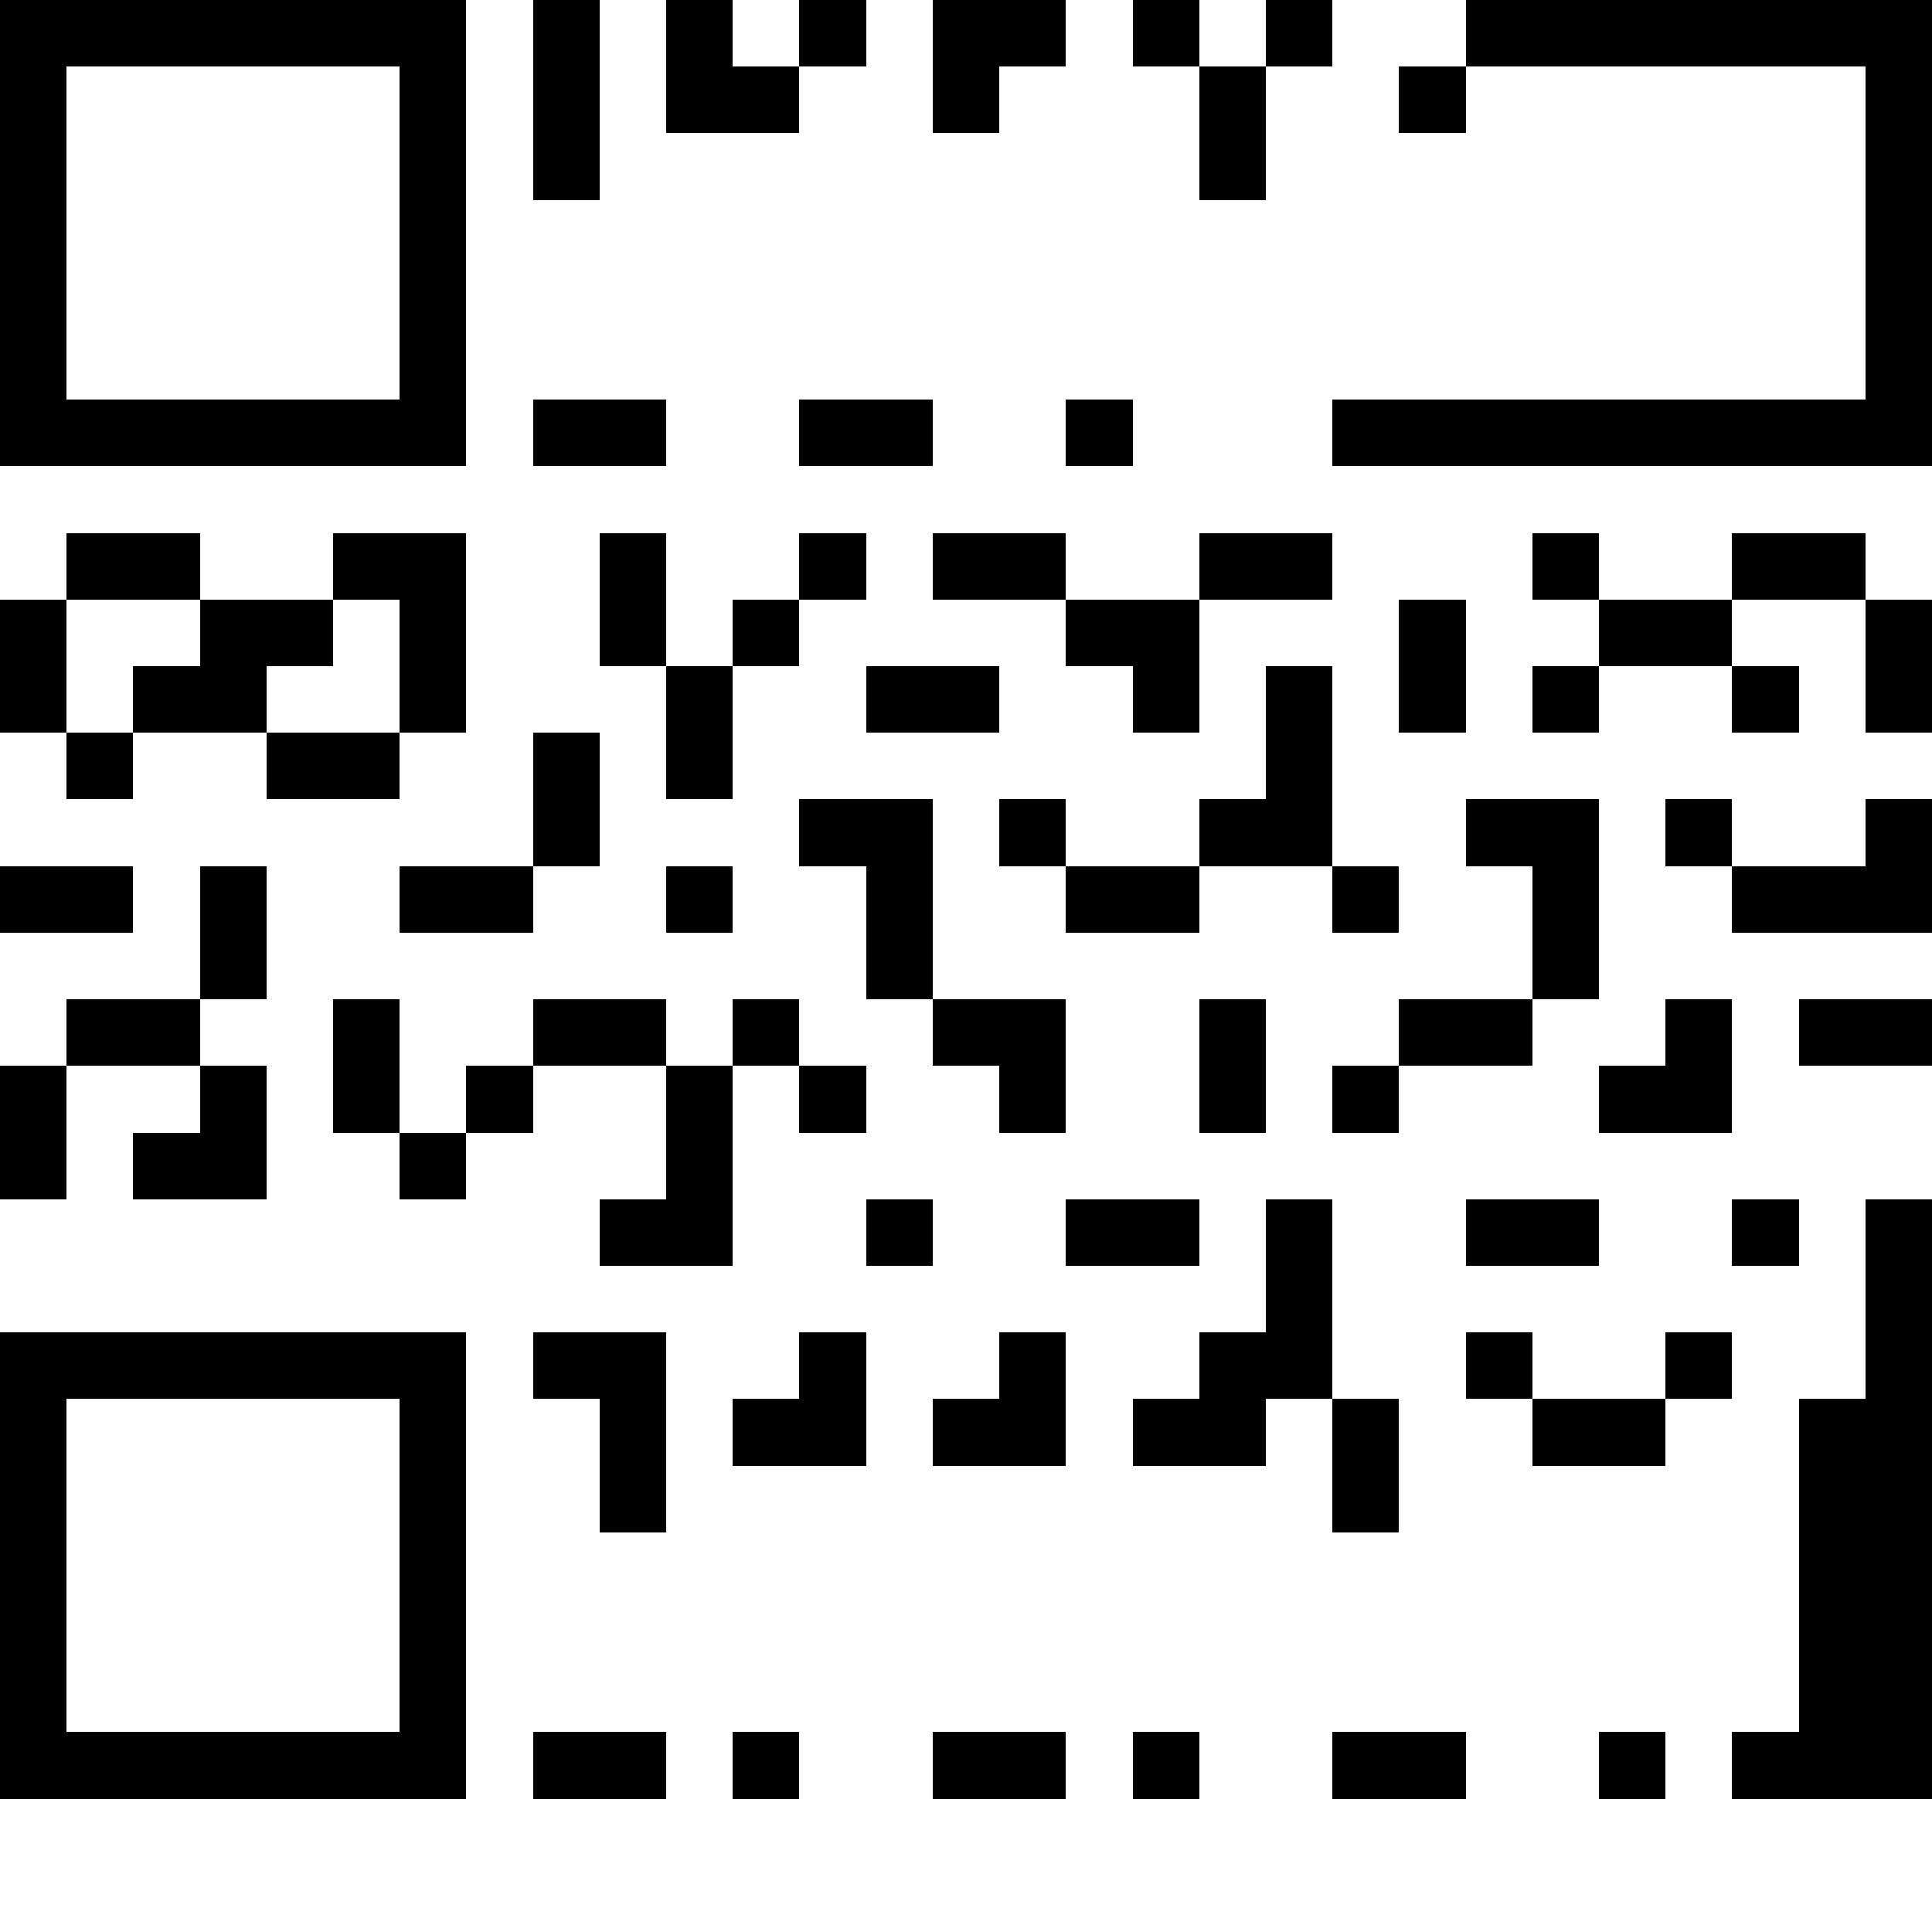
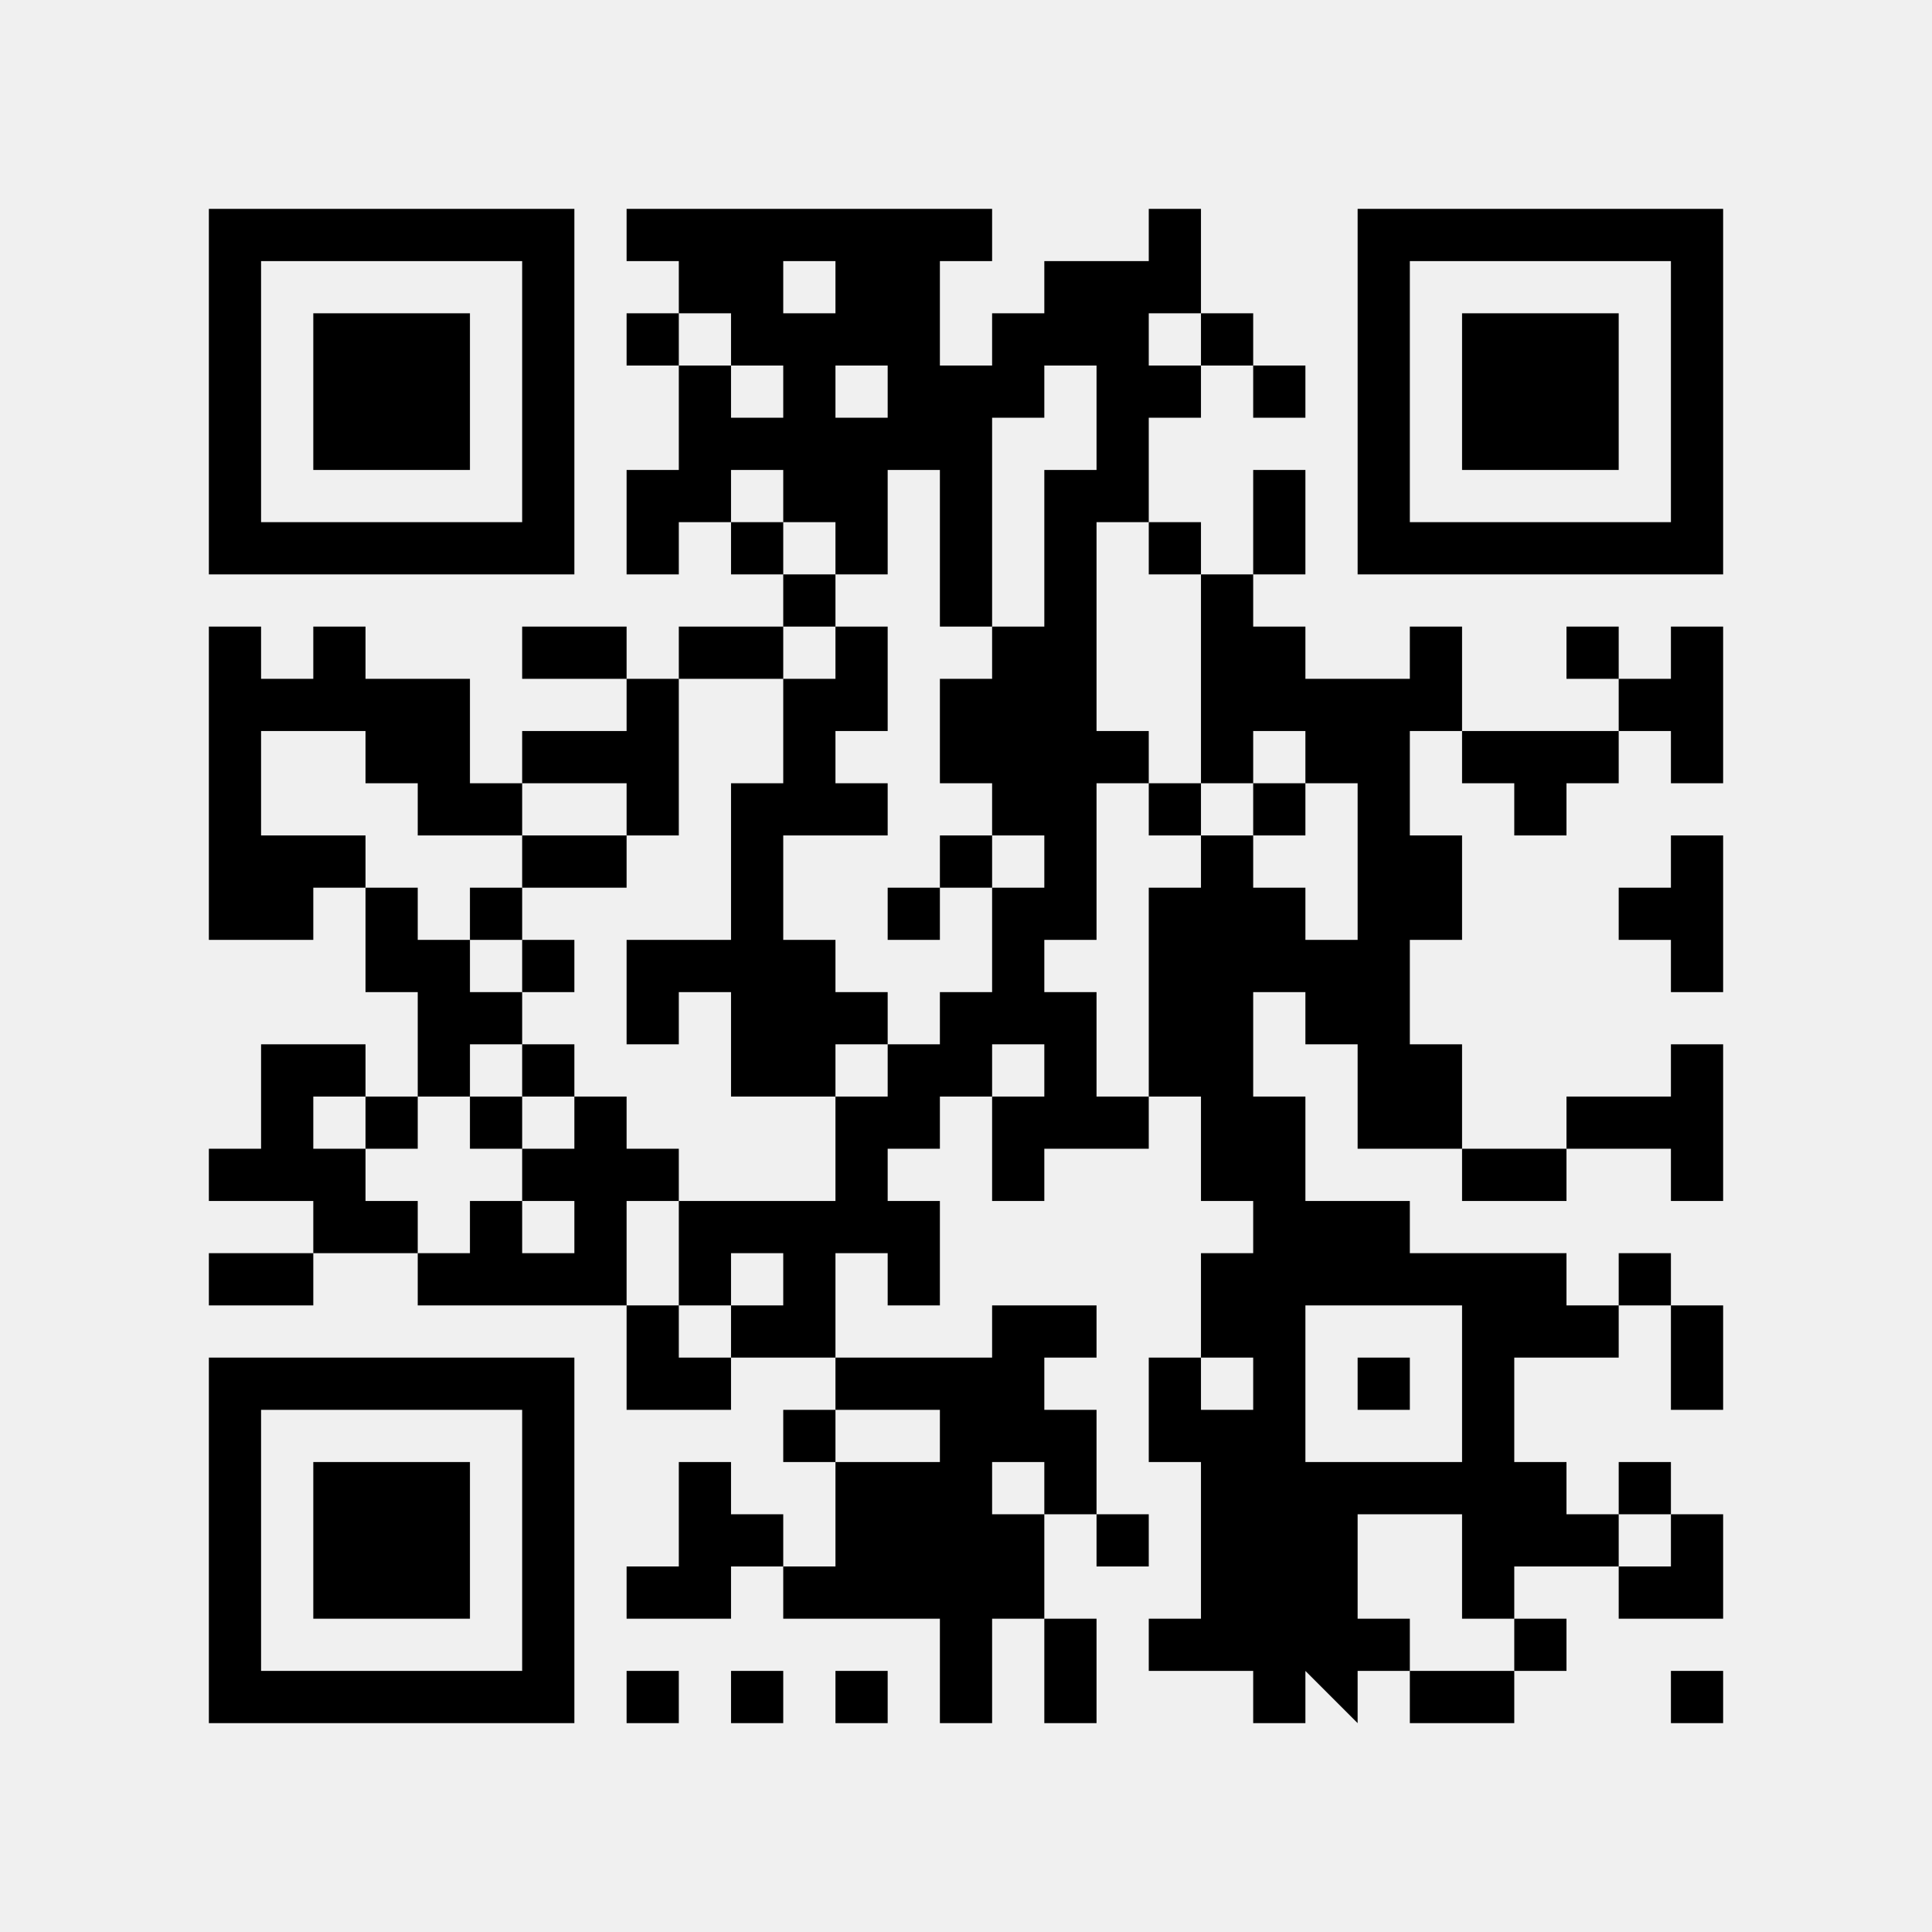
- <svg xmlns="http://www.w3.org/2000/svg" version="1.1" viewBox="0 0 29 29" shape-rendering="crispEdges">
-   <path fill="#fff" d="M0 0h29v29H0z" />
-   <path d="M0 0h7v1H0zM8 0h1v1H8zM10 0h1v1h-1zM12 0h1v1h-1zM14 0h2v1h-2zM17 0h1v1h-1zM19 0h1v1h-1zM22 0h7v1h-7zM0 1h1v5H0zM6 1h1v5H6zM8 1h1v2H8zM10 1h2v1h-2zM14 1h1v1h-1zM18 1h1v2h-1zM21 1h1v1h-1zM28 1h1v5h-1zM0 6h7v1H0zM8 6h2v1H8zM12 6h2v1h-2zM16 6h1v1h-1zM20 6h2v1h-2zM22 6h7v1h-7zM1 8h2v1H1zM5 8h2v1H5zM9 8h1v2H9zM12 8h1v1h-1zM14 8h2v1h-2zM18 8h2v1h-2zM23 8h1v1h-1zM26 8h2v1h-2zM0 9h1v2H0zM3 9h2v1H3zM6 9h1v2H6zM11 9h1v1h-1zM16 9h2v1h-2zM21 9h1v2h-1zM24 9h2v1h-2zM28 9h1v2h-1zM2 10h2v1H2zM10 10h1v2h-1zM13 10h2v1h-2zM17 10h1v1h-1zM19 10h1v2h-1zM23 10h1v1h-1zM26 10h1v1h-1zM1 11h1v1H1zM4 11h2v1H4zM8 11h1v2H8zM12 12h2v1h-2zM15 12h1v1h-1zM18 12h2v1h-2zM22 12h2v1h-2zM25 12h1v1h-1zM28 12h1v2h-1zM0 13h2v1H0zM3 13h1v2H3zM6 13h2v1H6zM10 13h1v1h-1zM13 13h1v2h-1zM16 13h2v1h-2zM20 13h1v1h-1zM23 13h1v2h-1zM26 13h2v1h-2zM1 15h2v1H1zM5 15h1v2H5zM8 15h2v1H8zM11 15h1v1h-1zM14 15h2v1h-2zM18 15h1v2h-1zM21 15h2v1h-2zM25 15h1v1h-1zM27 15h2v1h-2zM0 16h1v2H0zM3 16h1v1H3zM7 16h1v1H7zM10 16h1v2h-1zM12 16h1v1h-1zM15 16h1v1h-1zM20 16h1v1h-1zM24 16h2v1h-2zM2 17h2v1H2zM6 17h1v1H6zM9 18h2v1H9zM13 18h1v1h-1zM16 18h2v1h-2zM19 18h1v2h-1zM22 18h2v1h-2zM26 18h1v1h-1zM28 18h1v2h-1zM0 20h7v1H0zM8 20h2v1H8zM12 20h1v1h-1zM15 20h1v2h-1zM18 20h2v1h-2zM22 20h1v1h-1zM25 20h1v1h-1zM28 20h1v1h-1zM0 21h1v5H0zM6 21h1v5H6zM9 21h1v2H9zM11 21h2v1h-2zM14 21h1v1h-1zM17 21h2v1h-2zM20 21h1v2h-1zM23 21h2v1h-2zM27 21h2v5h-2zM0 26h7v1H0zM8 26h2v1H8zM11 26h1v1h-1zM14 26h2v1h-2zM17 26h1v1h-1zM20 26h2v1h-2zM24 26h1v1h-1zM26 26h3v1h-3z" fill="#000" />
+ <svg xmlns="http://www.w3.org/2000/svg" width="37mm" height="37mm" version="1.1" viewBox="0 0 37 37">
+   <path d="M4,4H5V5H4zM5,4H6V5H5zM6,4H7V5H6zM7,4H8V5H7zM8,4H9V5H8zM9,4H10V5H9zM10,4H11V5H10zM12,4H13V5H12zM13,4H14V5H13zM14,4H15V5H14zM15,4H16V5H15zM16,4H17V5H16zM17,4H18V5H17zM18,4H19V5H18zM22,4H23V5H22zM26,4H27V5H26zM27,4H28V5H27zM28,4H29V5H28zM29,4H30V5H29zM30,4H31V5H30zM31,4H32V5H31zM32,4H33V5H32zM4,5H5V6H4zM10,5H11V6H10zM13,5H14V6H13zM14,5H15V6H14zM16,5H17V6H16zM17,5H18V6H17zM20,5H21V6H20zM21,5H22V6H21zM22,5H23V6H22zM26,5H27V6H26zM32,5H33V6H32zM4,6H5V7H4zM6,6H7V7H6zM7,6H8V7H7zM8,6H9V7H8zM10,6H11V7H10zM12,6H13V7H12zM14,6H15V7H14zM15,6H16V7H15zM16,6H17V7H16zM17,6H18V7H17zM19,6H20V7H19zM20,6H21V7H20zM21,6H22V7H21zM23,6H24V7H23zM26,6H27V7H26zM28,6H29V7H28zM29,6H30V7H29zM30,6H31V7H30zM32,6H33V7H32zM4,7H5V8H4zM6,7H7V8H6zM7,7H8V8H7zM8,7H9V8H8zM10,7H11V8H10zM13,7H14V8H13zM15,7H16V8H15zM17,7H18V8H17zM18,7H19V8H18zM19,7H20V8H19zM21,7H22V8H21zM22,7H23V8H22zM24,7H25V8H24zM26,7H27V8H26zM28,7H29V8H28zM29,7H30V8H29zM30,7H31V8H30zM32,7H33V8H32zM4,8H5V9H4zM6,8H7V9H6zM7,8H8V9H7zM8,8H9V9H8zM10,8H11V9H10zM13,8H14V9H13zM14,8H15V9H14zM15,8H16V9H15zM16,8H17V9H16zM17,8H18V9H17zM18,8H19V9H18zM21,8H22V9H21zM26,8H27V9H26zM28,8H29V9H28zM29,8H30V9H29zM30,8H31V9H30zM32,8H33V9H32zM4,9H5V10H4zM10,9H11V10H10zM12,9H13V10H12zM13,9H14V10H13zM15,9H16V10H15zM16,9H17V10H16zM18,9H19V10H18zM20,9H21V10H20zM21,9H22V10H21zM24,9H25V10H24zM26,9H27V10H26zM32,9H33V10H32zM4,10H5V11H4zM5,10H6V11H5zM6,10H7V11H6zM7,10H8V11H7zM8,10H9V11H8zM9,10H10V11H9zM10,10H11V11H10zM12,10H13V11H12zM14,10H15V11H14zM16,10H17V11H16zM18,10H19V11H18zM20,10H21V11H20zM22,10H23V11H22zM24,10H25V11H24zM26,10H27V11H26zM27,10H28V11H27zM28,10H29V11H28zM29,10H30V11H29zM30,10H31V11H30zM31,10H32V11H31zM32,10H33V11H32zM15,11H16V12H15zM18,11H19V12H18zM20,11H21V12H20zM23,11H24V12H23zM4,12H5V13H4zM6,12H7V13H6zM10,12H11V13H10zM11,12H12V13H11zM13,12H14V13H13zM14,12H15V13H14zM16,12H17V13H16zM19,12H20V13H19zM20,12H21V13H20zM23,12H24V13H23zM24,12H25V13H24zM27,12H28V13H27zM30,12H31V13H30zM32,12H33V13H32zM4,13H5V14H4zM5,13H6V14H5zM6,13H7V14H6zM7,13H8V14H7zM8,13H9V14H8zM12,13H13V14H12zM15,13H16V14H15zM16,13H17V14H16zM18,13H19V14H18zM19,13H20V14H19zM20,13H21V14H20zM23,13H24V14H23zM24,13H25V14H24zM25,13H26V14H25zM26,13H27V14H26zM27,13H28V14H27zM31,13H32V14H31zM32,13H33V14H32zM4,14H5V15H4zM7,14H8V15H7zM8,14H9V15H8zM10,14H11V15H10zM11,14H12V15H11zM12,14H13V15H12zM15,14H16V15H15zM18,14H19V15H18zM19,14H20V15H19zM20,14H21V15H20zM21,14H22V15H21zM23,14H24V15H23zM25,14H26V15H25zM26,14H27V15H26zM28,14H29V15H28zM29,14H30V15H29zM30,14H31V15H30zM32,14H33V15H32zM4,15H5V16H4zM8,15H9V16H8zM9,15H10V16H9zM12,15H13V16H12zM14,15H15V16H14zM15,15H16V16H15zM16,15H17V16H16zM19,15H20V16H19zM20,15H21V16H20zM22,15H23V16H22zM24,15H25V16H24zM26,15H27V16H26zM29,15H30V16H29zM4,16H5V17H4zM5,16H6V17H5zM6,16H7V17H6zM10,16H11V17H10zM11,16H12V17H11zM14,16H15V17H14zM18,16H19V17H18zM20,16H21V17H20zM23,16H24V17H23zM26,16H27V17H26zM27,16H28V17H27zM32,16H33V17H32zM4,17H5V18H4zM5,17H6V18H5zM7,17H8V18H7zM9,17H10V18H9zM14,17H15V18H14zM17,17H18V18H17zM19,17H20V18H19zM20,17H21V18H20zM22,17H23V18H22zM23,17H24V18H23zM24,17H25V18H24zM26,17H27V18H26zM27,17H28V18H27zM31,17H32V18H31zM32,17H33V18H32zM7,18H8V19H7zM8,18H9V19H8zM10,18H11V19H10zM12,18H13V19H12zM13,18H14V19H13zM14,18H15V19H14zM15,18H16V19H15zM19,18H20V19H19zM22,18H23V19H22zM23,18H24V19H23zM24,18H25V19H24zM25,18H26V19H25zM26,18H27V19H26zM32,18H33V19H32zM8,19H9V20H8zM9,19H10V20H9zM12,19H13V20H12zM14,19H15V20H14zM15,19H16V20H15zM16,19H17V20H16zM18,19H19V20H18zM19,19H20V20H19zM20,19H21V20H20zM22,19H23V20H22zM23,19H24V20H23zM25,19H26V20H25zM26,19H27V20H26zM5,20H6V21H5zM6,20H7V21H6zM8,20H9V21H8zM10,20H11V21H10zM14,20H15V21H14zM15,20H16V21H15zM17,20H18V21H17zM18,20H19V21H18zM20,20H21V21H20zM22,20H23V21H22zM23,20H24V21H23zM26,20H27V21H26zM27,20H28V21H27zM32,20H33V21H32zM5,21H6V22H5zM7,21H8V22H7zM9,21H10V22H9zM11,21H12V22H11zM16,21H17V22H16zM17,21H18V22H17zM19,21H20V22H19zM20,21H21V22H20zM21,21H22V22H21zM23,21H24V22H23zM24,21H25V22H24zM26,21H27V22H26zM27,21H28V22H27zM30,21H31V22H30zM31,21H32V22H31zM32,21H33V22H32zM4,22H5V23H4zM5,22H6V23H5zM6,22H7V23H6zM10,22H11V23H10zM11,22H12V23H11zM12,22H13V23H12zM16,22H17V23H16zM19,22H20V23H19zM23,22H24V23H23zM24,22H25V23H24zM28,22H29V23H28zM29,22H30V23H29zM32,22H33V23H32zM6,23H7V24H6zM7,23H8V24H7zM9,23H10V24H9zM11,23H12V24H11zM13,23H14V24H13zM14,23H15V24H14zM15,23H16V24H15zM16,23H17V24H16zM17,23H18V24H17zM24,23H25V24H24zM25,23H26V24H25zM26,23H27V24H26zM4,24H5V25H4zM5,24H6V25H5zM8,24H9V25H8zM9,24H10V25H9zM10,24H11V25H10zM11,24H12V25H11zM13,24H14V25H13zM15,24H16V25H15zM17,24H18V25H17zM23,24H24V25H23zM24,24H25V25H24zM25,24H26V25H25zM26,24H27V25H26zM27,24H28V25H27zM28,24H29V25H28zM29,24H30V25H29zM31,24H32V25H31zM12,25H13V26H12zM14,25H15V26H14zM15,25H16V26H15zM19,25H20V26H19zM20,25H21V26H20zM23,25H24V26H23zM24,25H25V26H24zM28,25H29V26H28zM29,25H30V26H29zM30,25H31V26H30zM32,25H33V26H32zM4,26H5V27H4zM5,26H6V27H5zM6,26H7V27H6zM7,26H8V27H7zM8,26H9V27H8zM9,26H10V27H9zM10,26H11V27H10zM12,26H13V27H12zM13,26H14V27H13zM16,26H17V27H16zM17,26H18V27H17zM18,26H19V27H18zM19,26H20V27H19zM22,26H23V27H22zM24,26H25V27H24zM26,26H27V27H26zM28,26H29V27H28zM32,26H33V27H32zM4,27H5V28H4zM10,27H11V28H10zM15,27H16V28H15zM18,27H19V28H18zM19,27H20V28H19zM20,27H21V28H20zM22,27H23V28H22zM23,27H24V28H23zM24,27H25V28H24zM28,27H29V28H28zM4,28H5V29H4zM6,28H7V29H6zM7,28H8V29H7zM8,28H9V29H8zM10,28H11V29H10zM13,28H14V29H13zM16,28H17V29H16zM17,28H18V29H17zM18,28H19V29H18zM20,28H21V29H20zM23,28H24V29H23zM24,28H25V29H24zM25,28H26V29H25zM26,28H27V29H26zM27,28H28V29H27zM28,28H29V30H28zM29,28H30V29H29zM31,28H32V29H31zM4,29H5V30H4zM6,29H7V30H6zM7,29H8V30H7zM8,29H9V30H8zM10,29H11V30H10zM13,29H14V30H13zM14,29H15V30H14zM16,29H17V30H16zM17,29H18V30H17zM18,29H19V30H18zM19,29H20V30H19zM21,29H22V30H21zM23,29H24V30H23zM24,29H25V30H24zM25,29H26V30H25zM28,29H29V30H28zM29,29H30V30H29zM30,29H31V30H30zM32,29H33V30H32zM4,30H5V31H4zM6,30H7V31H6zM7,30H8V31H7zM8,30H9V31H8zM10,30H11V31H10zM12,30H13V31H12zM13,30H14V31H13zM15,30H16V31H15zM16,30H17V31H16zM17,30H18V31H17zM18,30H19V31H18zM19,30H20V31H19zM23,30H24V31H23zM24,30H25V31H24zM25,30H26V31H25zM28,30H29V31H28zM31,30H32V31H31zM32,30H33V31H32zM4,31H5V32H4zM10,31H11V32H10zM18,31H19V32H18zM20,31H21V32H20zM22,31H23V32H22zM23,31H24V32H23zM24,31H25V32H24zM25,31H26V32H25zM26,31H27V32H26zM29,31H30V32H29zM4,32H5V33H4zM5,32H6V33H5zM6,32H7V33H6zM7,32H8V33H7zM8,32H9V33H8zM9,32H10V33H9zM10,32H11V33H10zM12,32H13V33H12zM14,32H15V33H14zM16,32H17V33H16zM18,32H19V33H18zM20,32H21V33H20zM24,32H25V33H24zM25,32H26V33zM27,32H28V33H27zM28,32H29V33H28zM32,32H33V33H32z" id="qr-path" fill="#000000" fill-opacity="1" fill-rule="nonzero" stroke="none" />
</svg>
